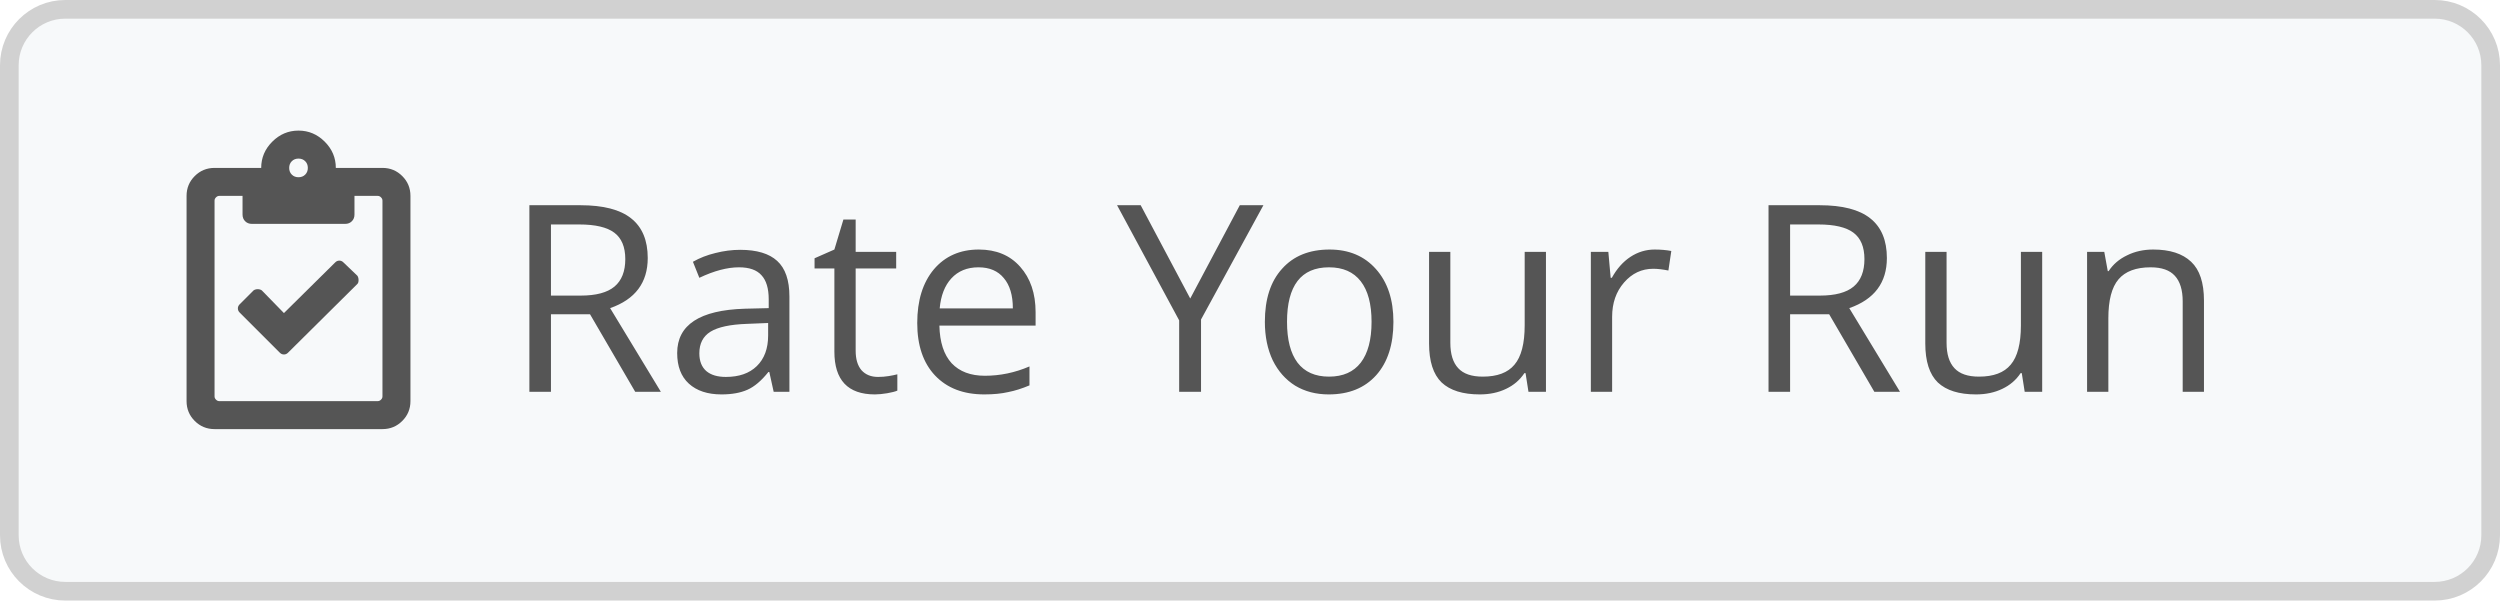
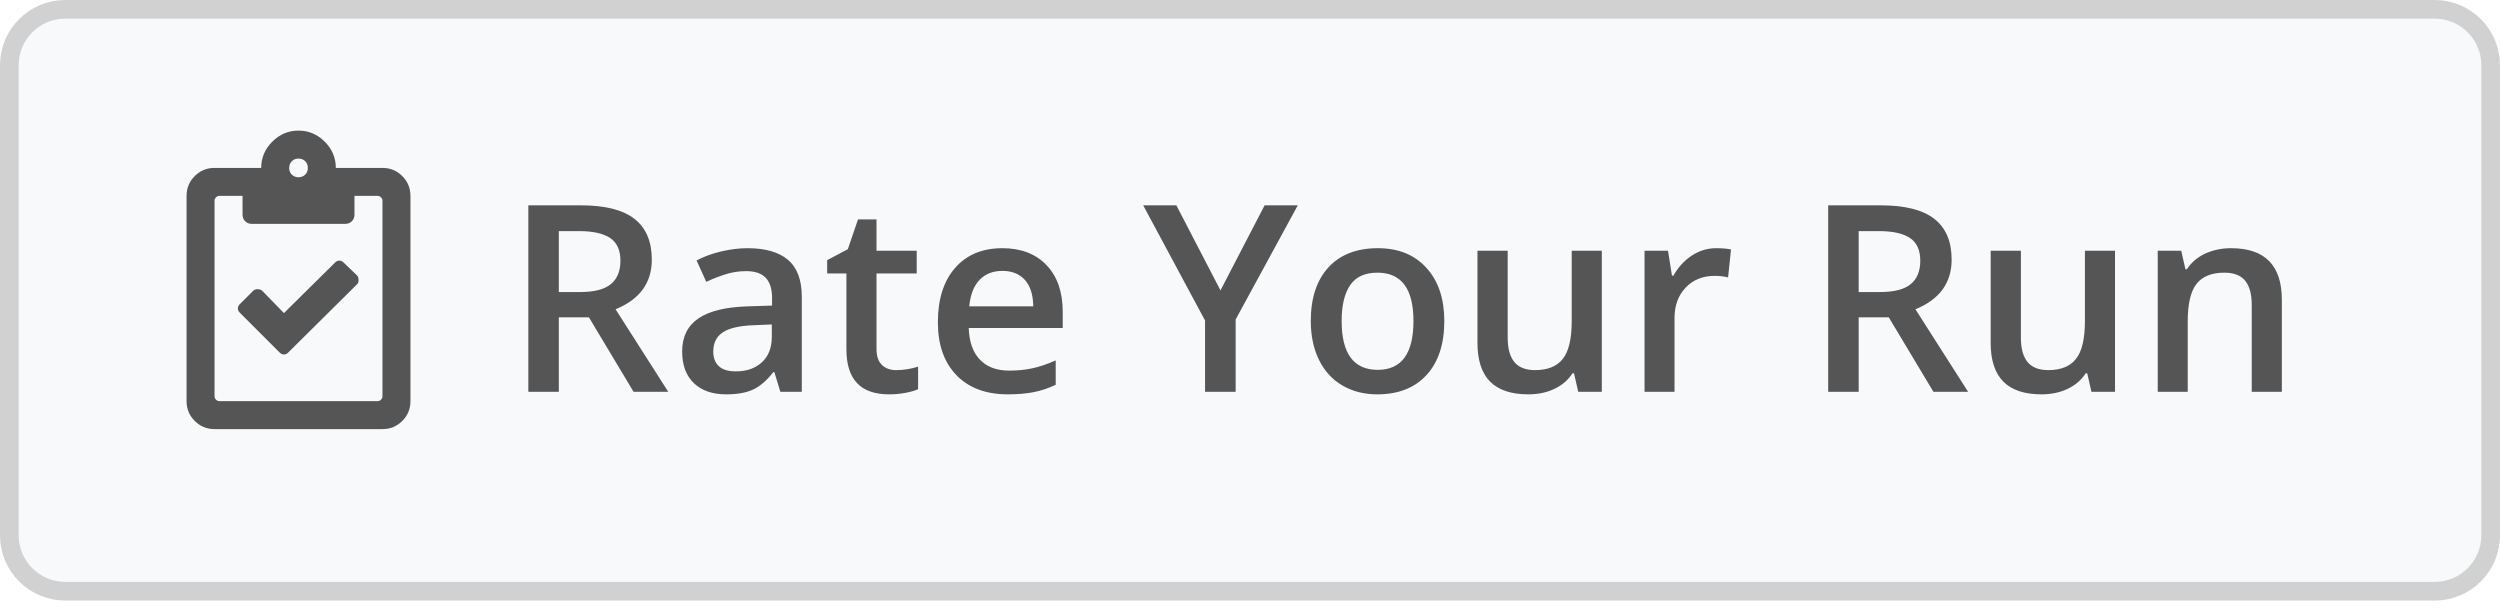
<svg xmlns="http://www.w3.org/2000/svg" width="134px" height="33px" viewBox="0 0 134 33" version="1.1">
  <defs />
  <g id="Page-1" stroke="none" stroke-width="1" fill="none" fill-rule="evenodd">
    <g id="rate-button">
      <rect id="Rectangle-2-Copy-5" stroke="#D1D1D1" fill="#F7F9FA" x="0.5" y="0.5" width="133" height="31.19" rx="3" />
      <g id="Group-10" transform="translate(10, 6)" fill="#555555">
        <path d="M8.406,8.063 L9.156,8.781 C9.198,8.844 9.219,8.922 9.219,9.016 C9.219,9.109 9.198,9.177 9.156,9.219 L5.437,12.906 C5.375,12.969 5.302,13 5.219,13 C5.135,13 5.062,12.969 5,12.906 L2.844,10.75 C2.781,10.688 2.75,10.615 2.75,10.531 C2.75,10.448 2.781,10.375 2.844,10.313 L3.594,9.563 C3.656,9.521 3.729,9.5 3.812,9.5 C3.896,9.5 3.969,9.521 4.031,9.563 L5.219,10.781 L7.969,8.063 C8.031,8 8.104,7.969 8.187,7.969 C8.271,7.969 8.344,8 8.406,8.063 Z M10.5,3 C10.917,3 11.271,3.146 11.562,3.438 C11.854,3.729 12,4.083 12,4.5 L12,15.5 C12,15.917 11.854,16.271 11.562,16.562 C11.271,16.854 10.917,17 10.5,17 L1.5,17 C1.083,17 0.729,16.854 0.437,16.562 C0.146,16.271 0,15.917 0,15.5 L0,4.5 C0,4.083 0.146,3.729 0.437,3.438 C0.729,3.146 1.083,3 1.5,3 L4,3 C4,2.458 4.198,1.99 4.594,1.594 C4.99,1.198 5.458,1 6,1 C6.542,1 7.01,1.198 7.406,1.594 C7.802,1.99 8,2.458 8,3 L10.5,3 Z M6,2.5 C5.854,2.5 5.734,2.547 5.641,2.641 C5.547,2.734 5.5,2.854 5.5,3 C5.5,3.146 5.547,3.266 5.641,3.359 C5.734,3.453 5.854,3.5 6,3.5 C6.146,3.5 6.266,3.453 6.359,3.359 C6.453,3.266 6.5,3.146 6.5,3 C6.5,2.854 6.453,2.734 6.359,2.641 C6.266,2.547 6.146,2.5 6,2.5 Z M10.5,15.25 L10.5,4.75 C10.5,4.688 10.474,4.63 10.422,4.578 C10.37,4.526 10.312,4.5 10.25,4.5 L9,4.5 L9,5.5 C9,5.646 8.953,5.766 8.859,5.859 C8.766,5.953 8.646,6 8.5,6 L3.5,6 C3.354,6 3.234,5.953 3.141,5.859 C3.047,5.766 3,5.646 3,5.5 L3,4.5 L1.75,4.5 C1.687,4.5 1.63,4.526 1.578,4.578 C1.526,4.63 1.5,4.688 1.5,4.75 L1.5,15.25 C1.5,15.312 1.526,15.37 1.578,15.422 C1.63,15.474 1.687,15.5 1.75,15.5 L10.25,15.5 C10.312,15.5 10.37,15.474 10.422,15.422 C10.474,15.37 10.5,15.312 10.5,15.25 Z" id="" />
-         <text id="Rate-Your-Run" font-family="OpenSans-SemiBold, Open Sans" font-size="14" font-weight="500" line-spacing="20">
-           <tspan x="17" y="15">Rate Your Run</tspan>
-         </text>
+         <path d="M19.953,9.654 L21.088,9.654 C21.849,9.654 22.4,9.513 22.742,9.23 C23.084,8.948 23.255,8.529 23.255,7.973 C23.255,7.408 23.07,7.002 22.701,6.756 C22.332,6.51 21.776,6.387 21.033,6.387 L19.953,6.387 L19.953,9.654 Z M19.953,11.008 L19.953,15 L18.319,15 L18.319,5.006 L21.143,5.006 C22.432,5.006 23.387,5.247 24.007,5.73 C24.627,6.214 24.937,6.943 24.937,7.918 C24.937,9.162 24.289,10.049 22.995,10.577 L25.818,15 L23.959,15 L21.566,11.008 L19.953,11.008 Z M31.827,15 L31.506,13.947 L31.451,13.947 C31.087,14.408 30.72,14.721 30.351,14.887 C29.981,15.054 29.507,15.137 28.929,15.137 C28.186,15.137 27.606,14.936 27.189,14.535 C26.772,14.134 26.563,13.567 26.563,12.833 C26.563,12.054 26.853,11.466 27.432,11.069 C28.01,10.673 28.892,10.456 30.077,10.42 L31.383,10.379 L31.383,9.976 C31.383,9.493 31.27,9.131 31.044,8.892 C30.819,8.653 30.469,8.533 29.995,8.533 C29.608,8.533 29.236,8.59 28.881,8.704 C28.525,8.818 28.184,8.952 27.855,9.107 L27.336,7.959 C27.746,7.745 28.195,7.582 28.683,7.47 C29.17,7.359 29.631,7.303 30.063,7.303 C31.025,7.303 31.751,7.512 32.241,7.932 C32.731,8.351 32.976,9.009 32.976,9.907 L32.976,15 L31.827,15 Z M29.435,13.906 C30.018,13.906 30.486,13.743 30.839,13.417 C31.193,13.092 31.369,12.635 31.369,12.047 L31.369,11.391 L30.398,11.432 C29.642,11.459 29.092,11.585 28.748,11.811 C28.403,12.037 28.231,12.382 28.231,12.847 C28.231,13.184 28.332,13.445 28.532,13.629 C28.733,13.814 29.034,13.906 29.435,13.906 Z M38.034,13.838 C38.426,13.838 38.818,13.776 39.21,13.653 L39.21,14.863 C39.032,14.941 38.803,15.006 38.523,15.058 C38.243,15.111 37.952,15.137 37.651,15.137 C36.129,15.137 35.368,14.335 35.368,12.73 L35.368,8.656 L34.336,8.656 L34.336,7.945 L35.443,7.357 L35.99,5.758 L36.981,5.758 L36.981,7.439 L39.135,7.439 L39.135,8.656 L36.981,8.656 L36.981,12.703 C36.981,13.09 37.078,13.376 37.272,13.561 C37.466,13.746 37.72,13.838 38.034,13.838 Z M44.022,15.137 C42.847,15.137 41.927,14.794 41.264,14.108 C40.601,13.422 40.27,12.478 40.27,11.274 C40.27,10.039 40.577,9.069 41.192,8.362 C41.808,7.656 42.653,7.303 43.729,7.303 C44.727,7.303 45.515,7.606 46.094,8.212 C46.673,8.818 46.962,9.652 46.962,10.714 L46.962,11.582 L41.924,11.582 C41.947,12.316 42.145,12.88 42.519,13.274 C42.892,13.668 43.419,13.865 44.098,13.865 C44.544,13.865 44.96,13.823 45.345,13.739 C45.73,13.654 46.144,13.514 46.586,13.318 L46.586,14.624 C46.194,14.811 45.798,14.943 45.396,15.021 C44.995,15.098 44.537,15.137 44.022,15.137 Z M43.729,8.52 C43.218,8.52 42.809,8.681 42.501,9.005 C42.194,9.328 42.01,9.8 41.951,10.42 L45.383,10.42 C45.374,9.796 45.223,9.323 44.932,9.001 C44.64,8.68 44.239,8.52 43.729,8.52 Z M55.418,9.565 L57.783,5.006 L59.561,5.006 L56.231,11.124 L56.231,15 L54.591,15 L54.591,11.179 L51.275,5.006 L53.053,5.006 L55.418,9.565 Z M67.415,11.206 C67.415,12.441 67.098,13.405 66.465,14.098 C65.831,14.79 64.95,15.137 63.819,15.137 C63.113,15.137 62.489,14.977 61.946,14.658 C61.404,14.339 60.987,13.881 60.695,13.284 C60.404,12.687 60.258,11.994 60.258,11.206 C60.258,9.98 60.572,9.023 61.201,8.335 C61.83,7.647 62.716,7.303 63.86,7.303 C64.954,7.303 65.82,7.655 66.458,8.359 C67.096,9.063 67.415,10.012 67.415,11.206 Z M61.912,11.206 C61.912,12.952 62.557,13.824 63.847,13.824 C65.123,13.824 65.761,12.952 65.761,11.206 C65.761,9.479 65.118,8.615 63.833,8.615 C63.159,8.615 62.67,8.839 62.367,9.285 C62.064,9.732 61.912,10.372 61.912,11.206 Z M74.593,15 L74.367,14.009 L74.285,14.009 C74.062,14.36 73.744,14.635 73.332,14.836 C72.919,15.036 72.449,15.137 71.92,15.137 C71.004,15.137 70.32,14.909 69.869,14.453 C69.418,13.997 69.192,13.307 69.192,12.382 L69.192,7.439 L70.812,7.439 L70.812,12.102 C70.812,12.68 70.931,13.114 71.168,13.404 C71.405,13.693 71.776,13.838 72.282,13.838 C72.957,13.838 73.452,13.636 73.769,13.233 C74.086,12.83 74.244,12.154 74.244,11.206 L74.244,7.439 L75.857,7.439 L75.857,15 L74.593,15 Z M81.982,7.303 C82.306,7.303 82.573,7.326 82.782,7.371 L82.625,8.868 C82.397,8.813 82.16,8.786 81.914,8.786 C81.271,8.786 80.751,8.996 80.352,9.415 C79.953,9.834 79.754,10.379 79.754,11.049 L79.754,15 L78.147,15 L78.147,7.439 L79.405,7.439 L79.617,8.772 L79.699,8.772 C79.95,8.321 80.277,7.964 80.68,7.699 C81.083,7.435 81.518,7.303 81.982,7.303 Z M89.625,9.654 L90.76,9.654 C91.521,9.654 92.072,9.513 92.414,9.23 C92.756,8.948 92.927,8.529 92.927,7.973 C92.927,7.408 92.742,7.002 92.373,6.756 C92.004,6.51 91.448,6.387 90.705,6.387 L89.625,6.387 L89.625,9.654 Z M89.625,11.008 L89.625,15 L87.991,15 L87.991,5.006 L90.814,5.006 C92.104,5.006 93.059,5.247 93.679,5.73 C94.299,6.214 94.608,6.943 94.608,7.918 C94.608,9.162 93.961,10.049 92.667,10.577 L95.49,15 L93.631,15 L91.238,11.008 L89.625,11.008 Z M102.101,15 L101.875,14.009 L101.793,14.009 C101.57,14.36 101.252,14.635 100.839,14.836 C100.427,15.036 99.956,15.137 99.428,15.137 C98.512,15.137 97.828,14.909 97.377,14.453 C96.926,13.997 96.7,13.307 96.7,12.382 L96.7,7.439 L98.32,7.439 L98.32,12.102 C98.32,12.68 98.439,13.114 98.676,13.404 C98.913,13.693 99.284,13.838 99.79,13.838 C100.465,13.838 100.96,13.636 101.277,13.233 C101.594,12.83 101.752,12.154 101.752,11.206 L101.752,7.439 L103.365,7.439 L103.365,15 L102.101,15 Z M112.307,15 L110.693,15 L110.693,10.352 C110.693,9.768 110.576,9.333 110.341,9.046 C110.107,8.759 109.734,8.615 109.224,8.615 C108.545,8.615 108.048,8.816 107.733,9.217 C107.419,9.618 107.262,10.29 107.262,11.233 L107.262,15 L105.655,15 L105.655,7.439 L106.913,7.439 L107.139,8.431 L107.221,8.431 C107.449,8.071 107.772,7.793 108.191,7.597 C108.611,7.401 109.076,7.303 109.586,7.303 C111.4,7.303 112.307,8.226 112.307,10.071 L112.307,15 Z" id="Rate-Your-Run" />
      </g>
    </g>
  </g>
</svg>
